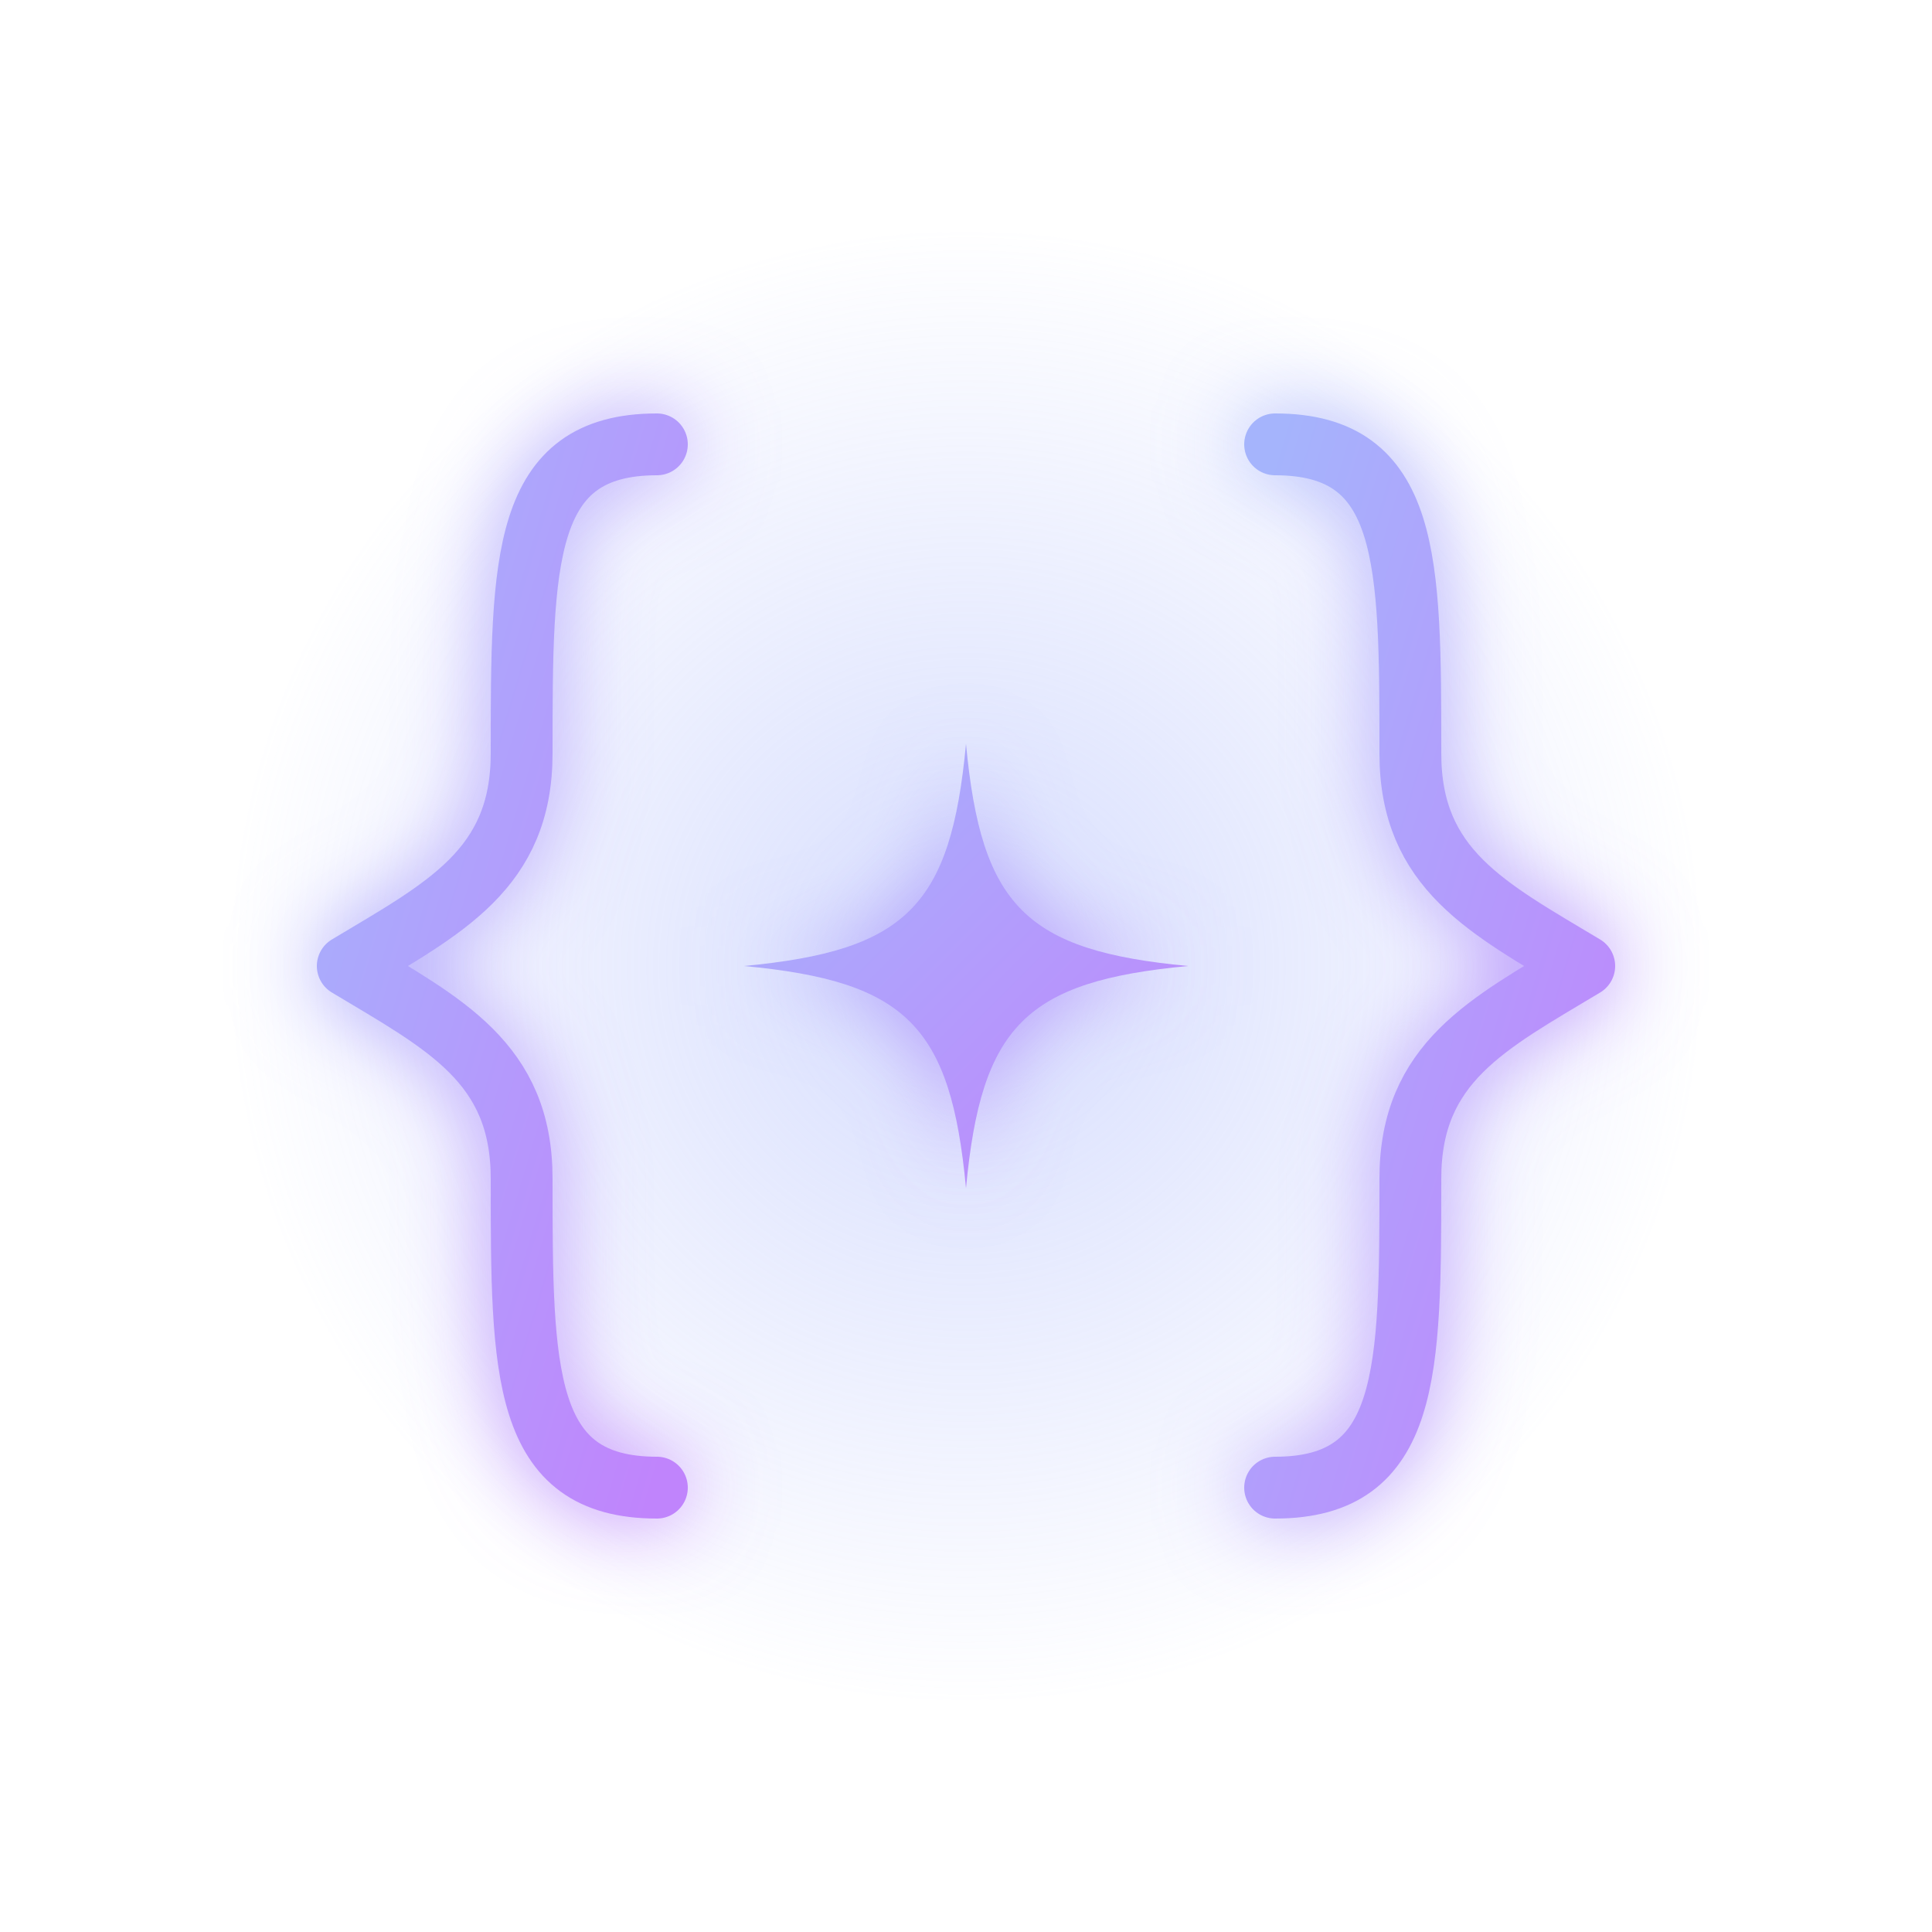
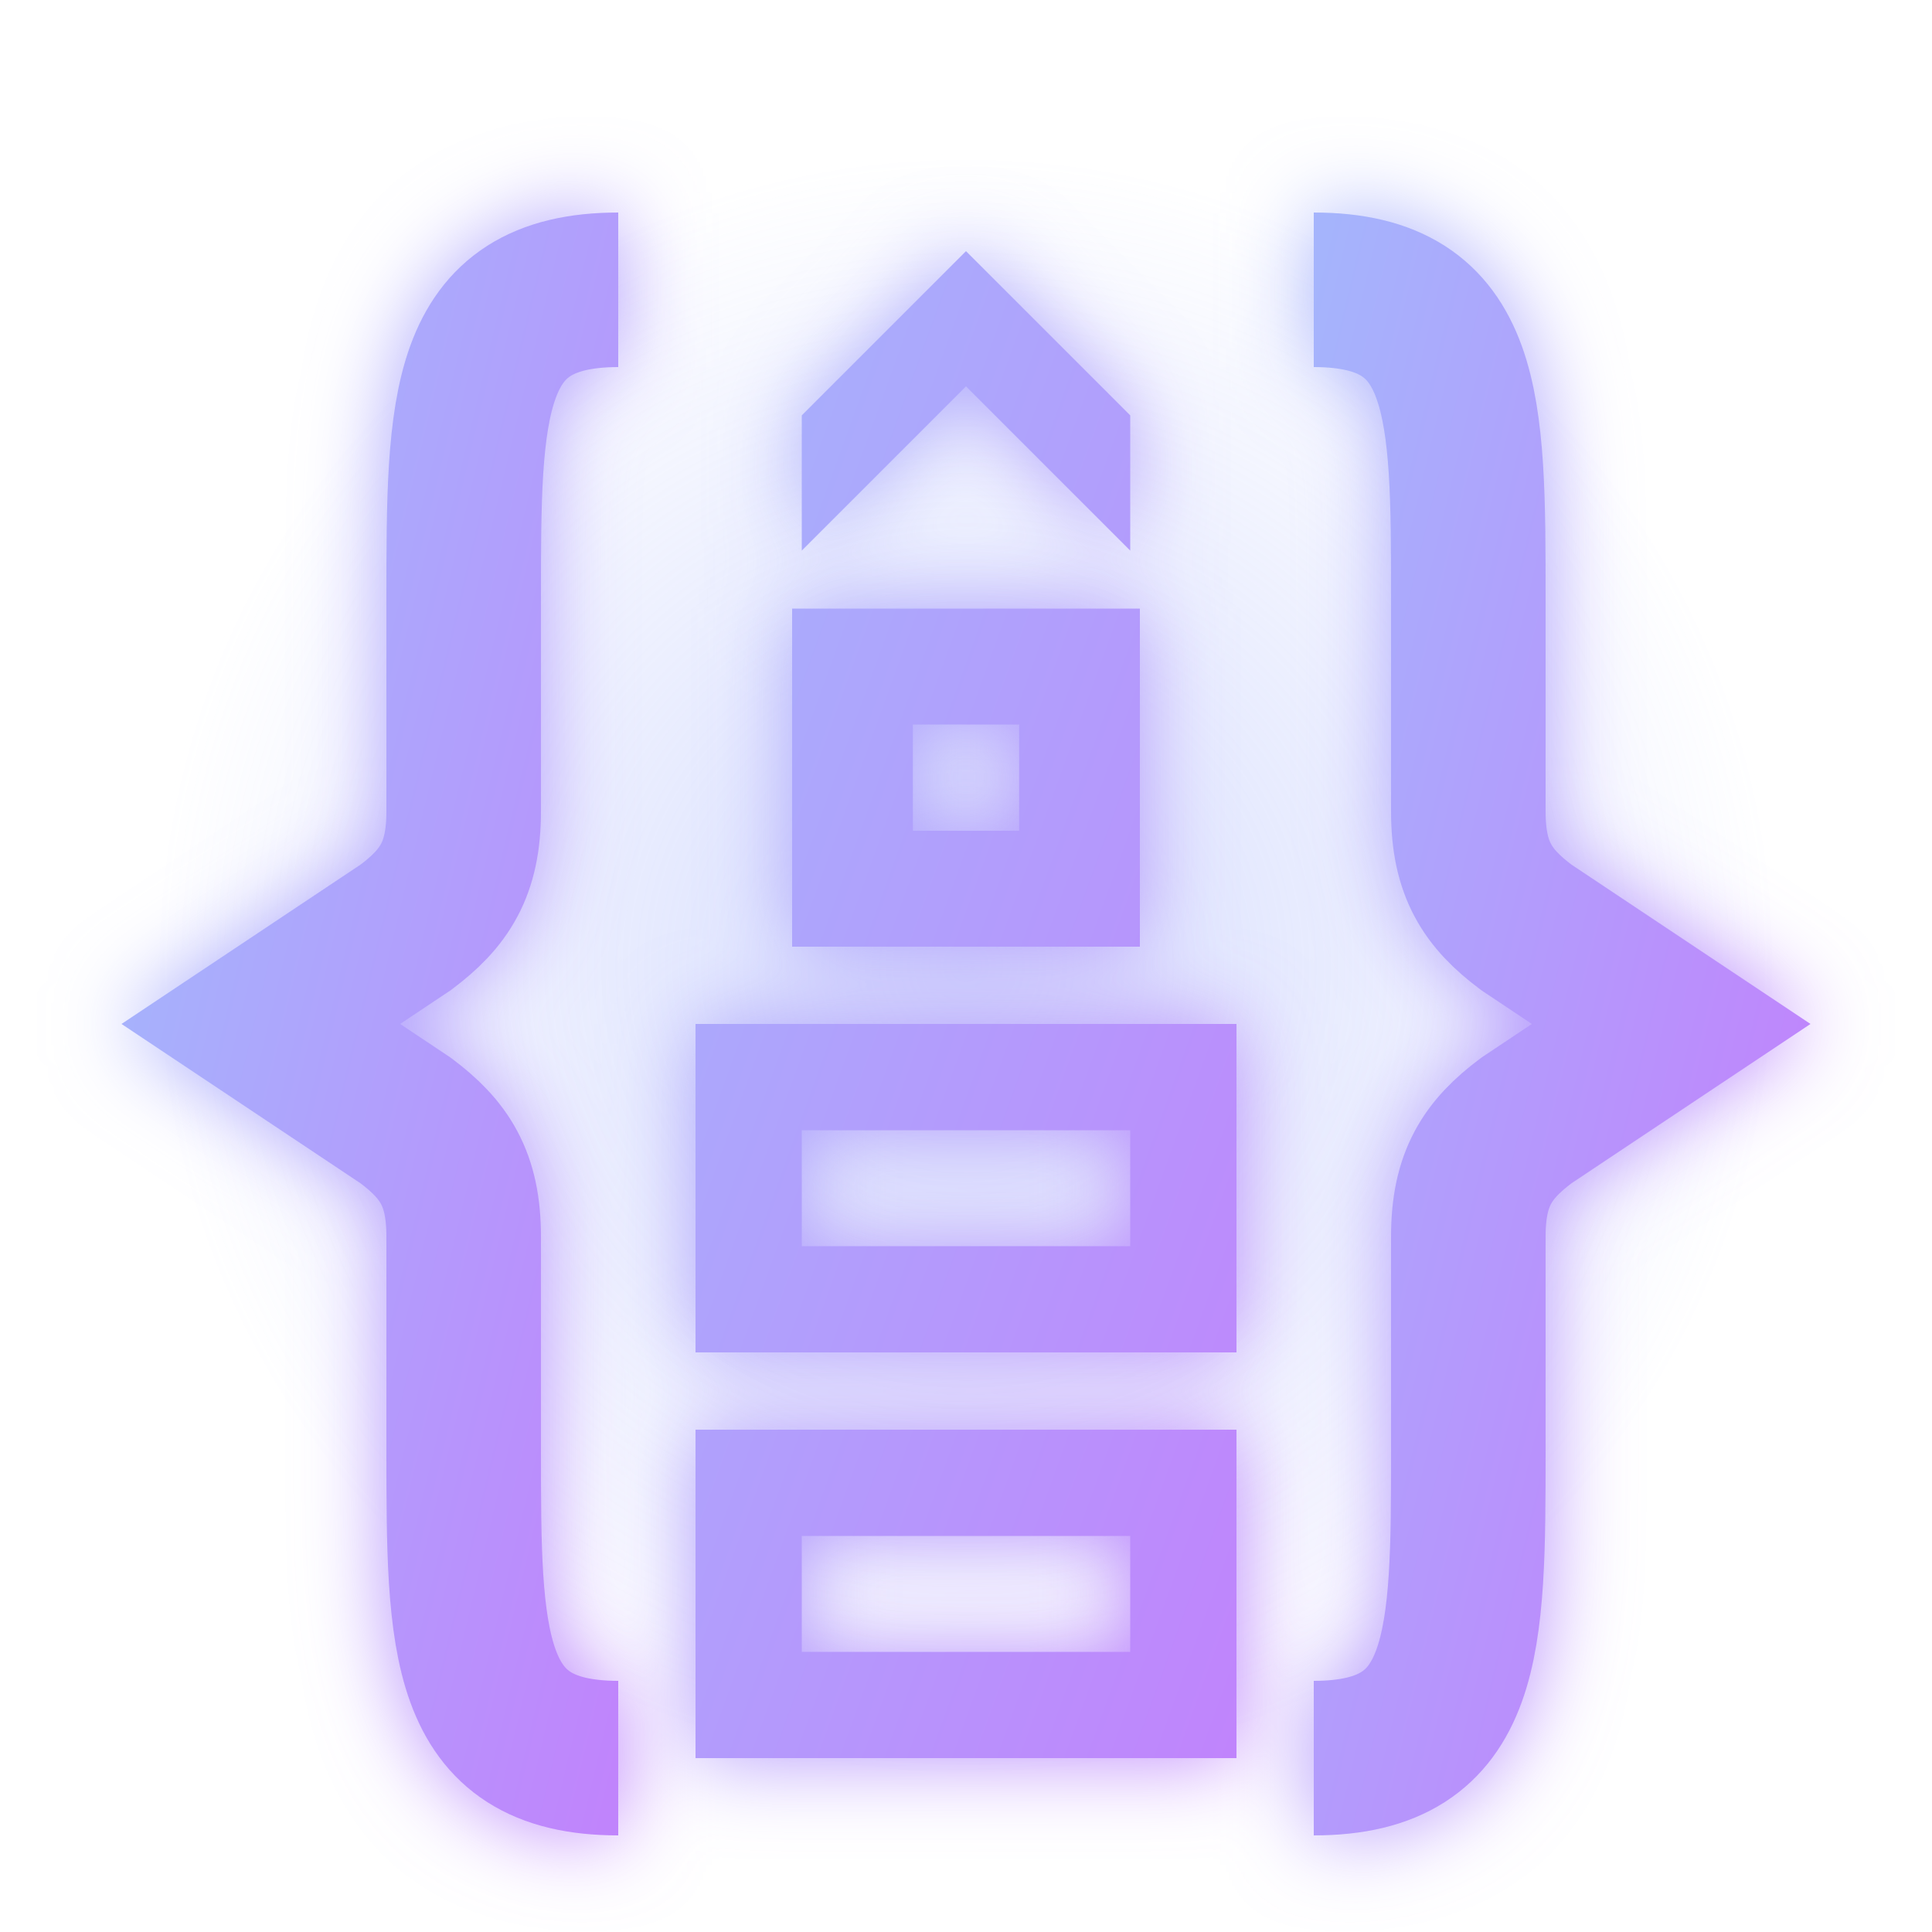
<svg xmlns="http://www.w3.org/2000/svg" viewBox="0 0 100 100" fill="none" role="img" aria-label="syokan">
  <defs>
    <linearGradient id="sigilMagic" x1="0" y1="0" x2="1" y2="1">
      <stop offset="0" stop-color="#a5b4fc" />
      <stop offset="1" stop-color="#c084fc" />
    </linearGradient>
    <radialGradient id="sigilAura" cx="50%" cy="50%" r="50%">
      <stop offset="0" stop-color="#a5b4fc" stop-opacity="0.45" />
      <stop offset="1" stop-color="#a5b4fc" stop-opacity="0" />
    </radialGradient>
    <filter id="sigilGlow" x="-60%" y="-60%" width="220%" height="220%">
      <feGaussianBlur stdDeviation="2.2" result="b" />
      <feMerge>
        <feMergeNode in="b" />
        <feMergeNode in="SourceGraphic" />
      </feMerge>
    </filter>
  </defs>
-   <circle cx="50" cy="50" r="38" fill="url(#sigilAura)" />
+   <circle cx="50" cy="50" r="42" fill="url(#sigilAura)" />
  <g filter="url(#sigilGlow)">
-     <g stroke="url(#sigilMagic)" stroke-width="3.2" stroke-linecap="round" stroke-linejoin="round">
-       <path d="M34 23 C27 23,27 29,27 39 C27 45,23 47,18 50 C23 53,27 55,27 61 C27 71,27 77,34 77" />
-       <path d="M66 23 C73 23,73 29,73 39 C73 45,77 47,82 50 C77 53,73 55,73 61 C73 71,73 77,66 77" />
+     <g stroke="url(#sigilMagic)" stroke-width="8" stroke-linecap="butt" stroke-linejoin="miter">
+       <path d="M32 15 C24 15,24 21,24 31 L24 42 C24 45,23 46.5,21 48 L13.5 53 L21 58 C23 59.5,24 61,24 64 L24 75 C24 85,24 91,32 91" />
+       <path d="M68 15 C76 15,76 21,76 31 L76 42 C76 45,77 46.5,79 48 L86.5 53 L79 58 C77 59.5,76 61,76 64 L76 75 C76 85,76 91,68 91" />
    </g>
-     <path d="M50 38.5 C50.79 46.91,53.09 49.21,61.5 50 C53.09 50.79,50.79 53.09,50 61.5 C49.21 53.09,46.91 50.79,38.5 50 C46.91 49.21,49.21 46.91,50 38.5 Z" fill="url(#sigilMagic)" />
+     <path d="M50 13 L58.5 21.5 L58.5 28.5 L50 20 L41.5 28.5 L41.5 21.5 Z M41 31.5 H59 V49 H41 Z M47.25 37.5 H52.75 V43 H47.25 Z M36 53 H64 V70 H36 Z M41.5 58.5 H58.5 V64.5 H41.5 Z M36 74 H64 V91 H36 Z M41.5 79.5 H58.5 V85.5 H41.5 Z" fill="url(#sigilMagic)" fill-rule="evenodd" />
  </g>
</svg>
